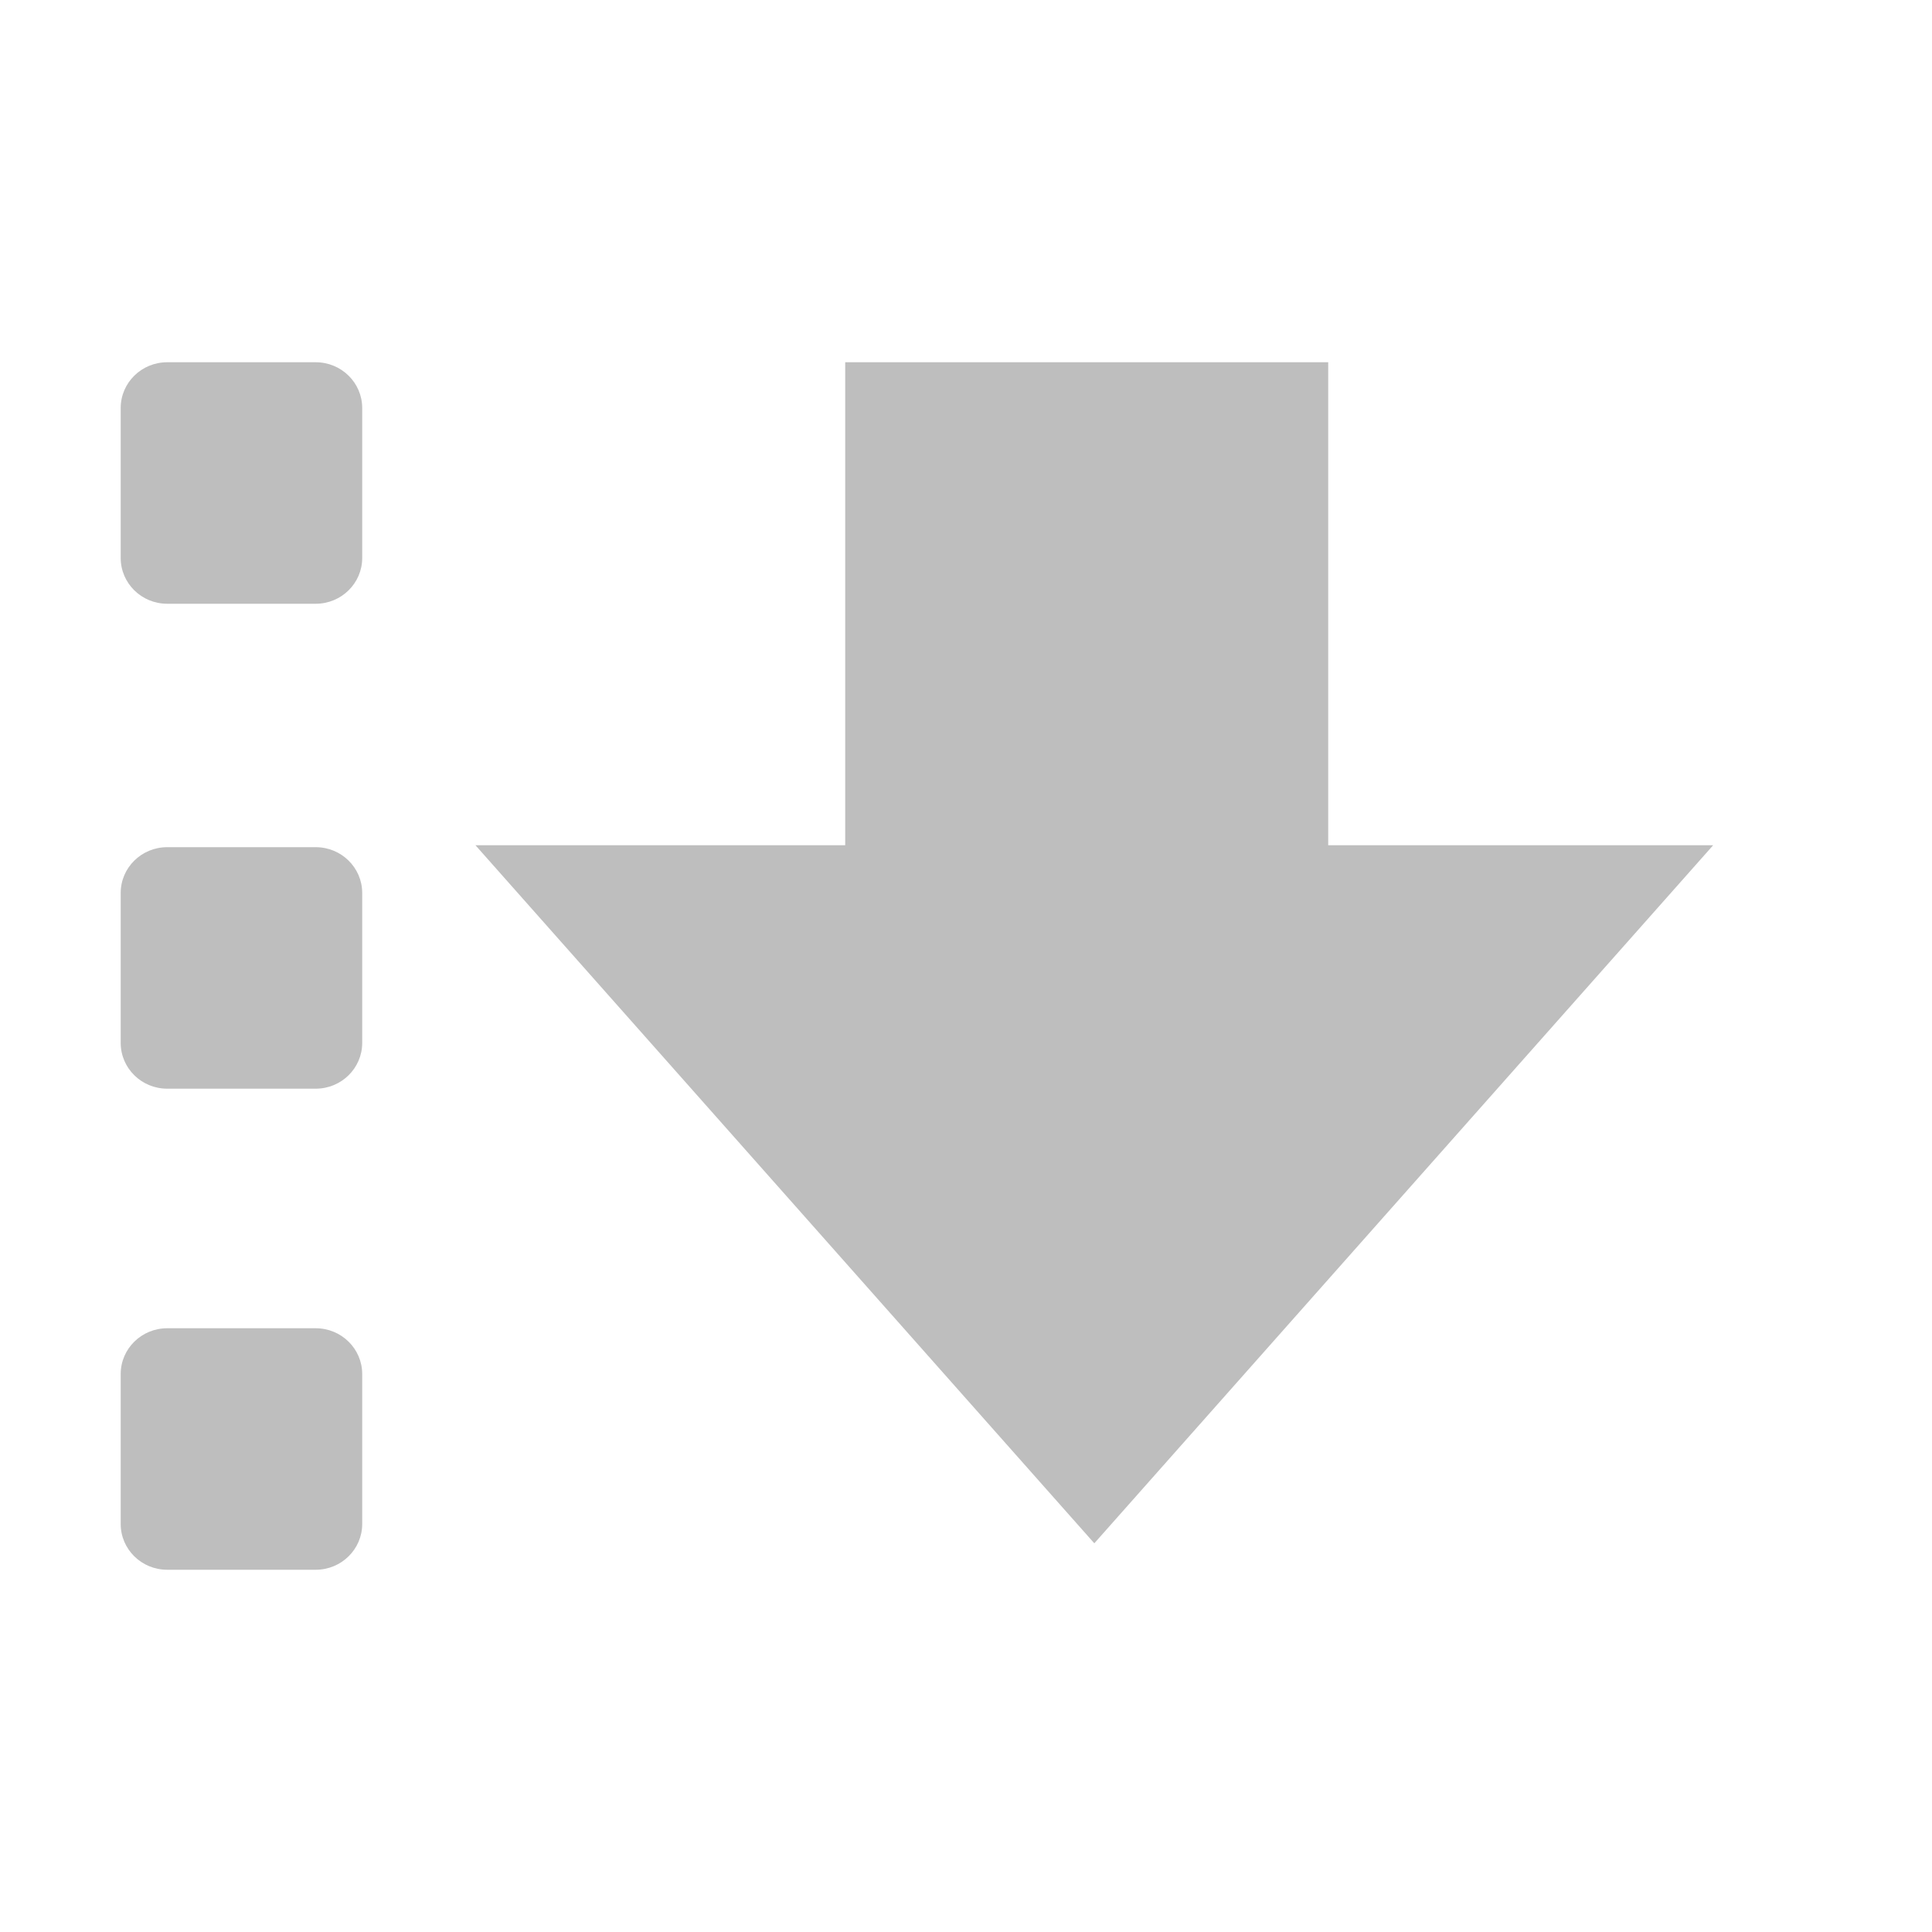
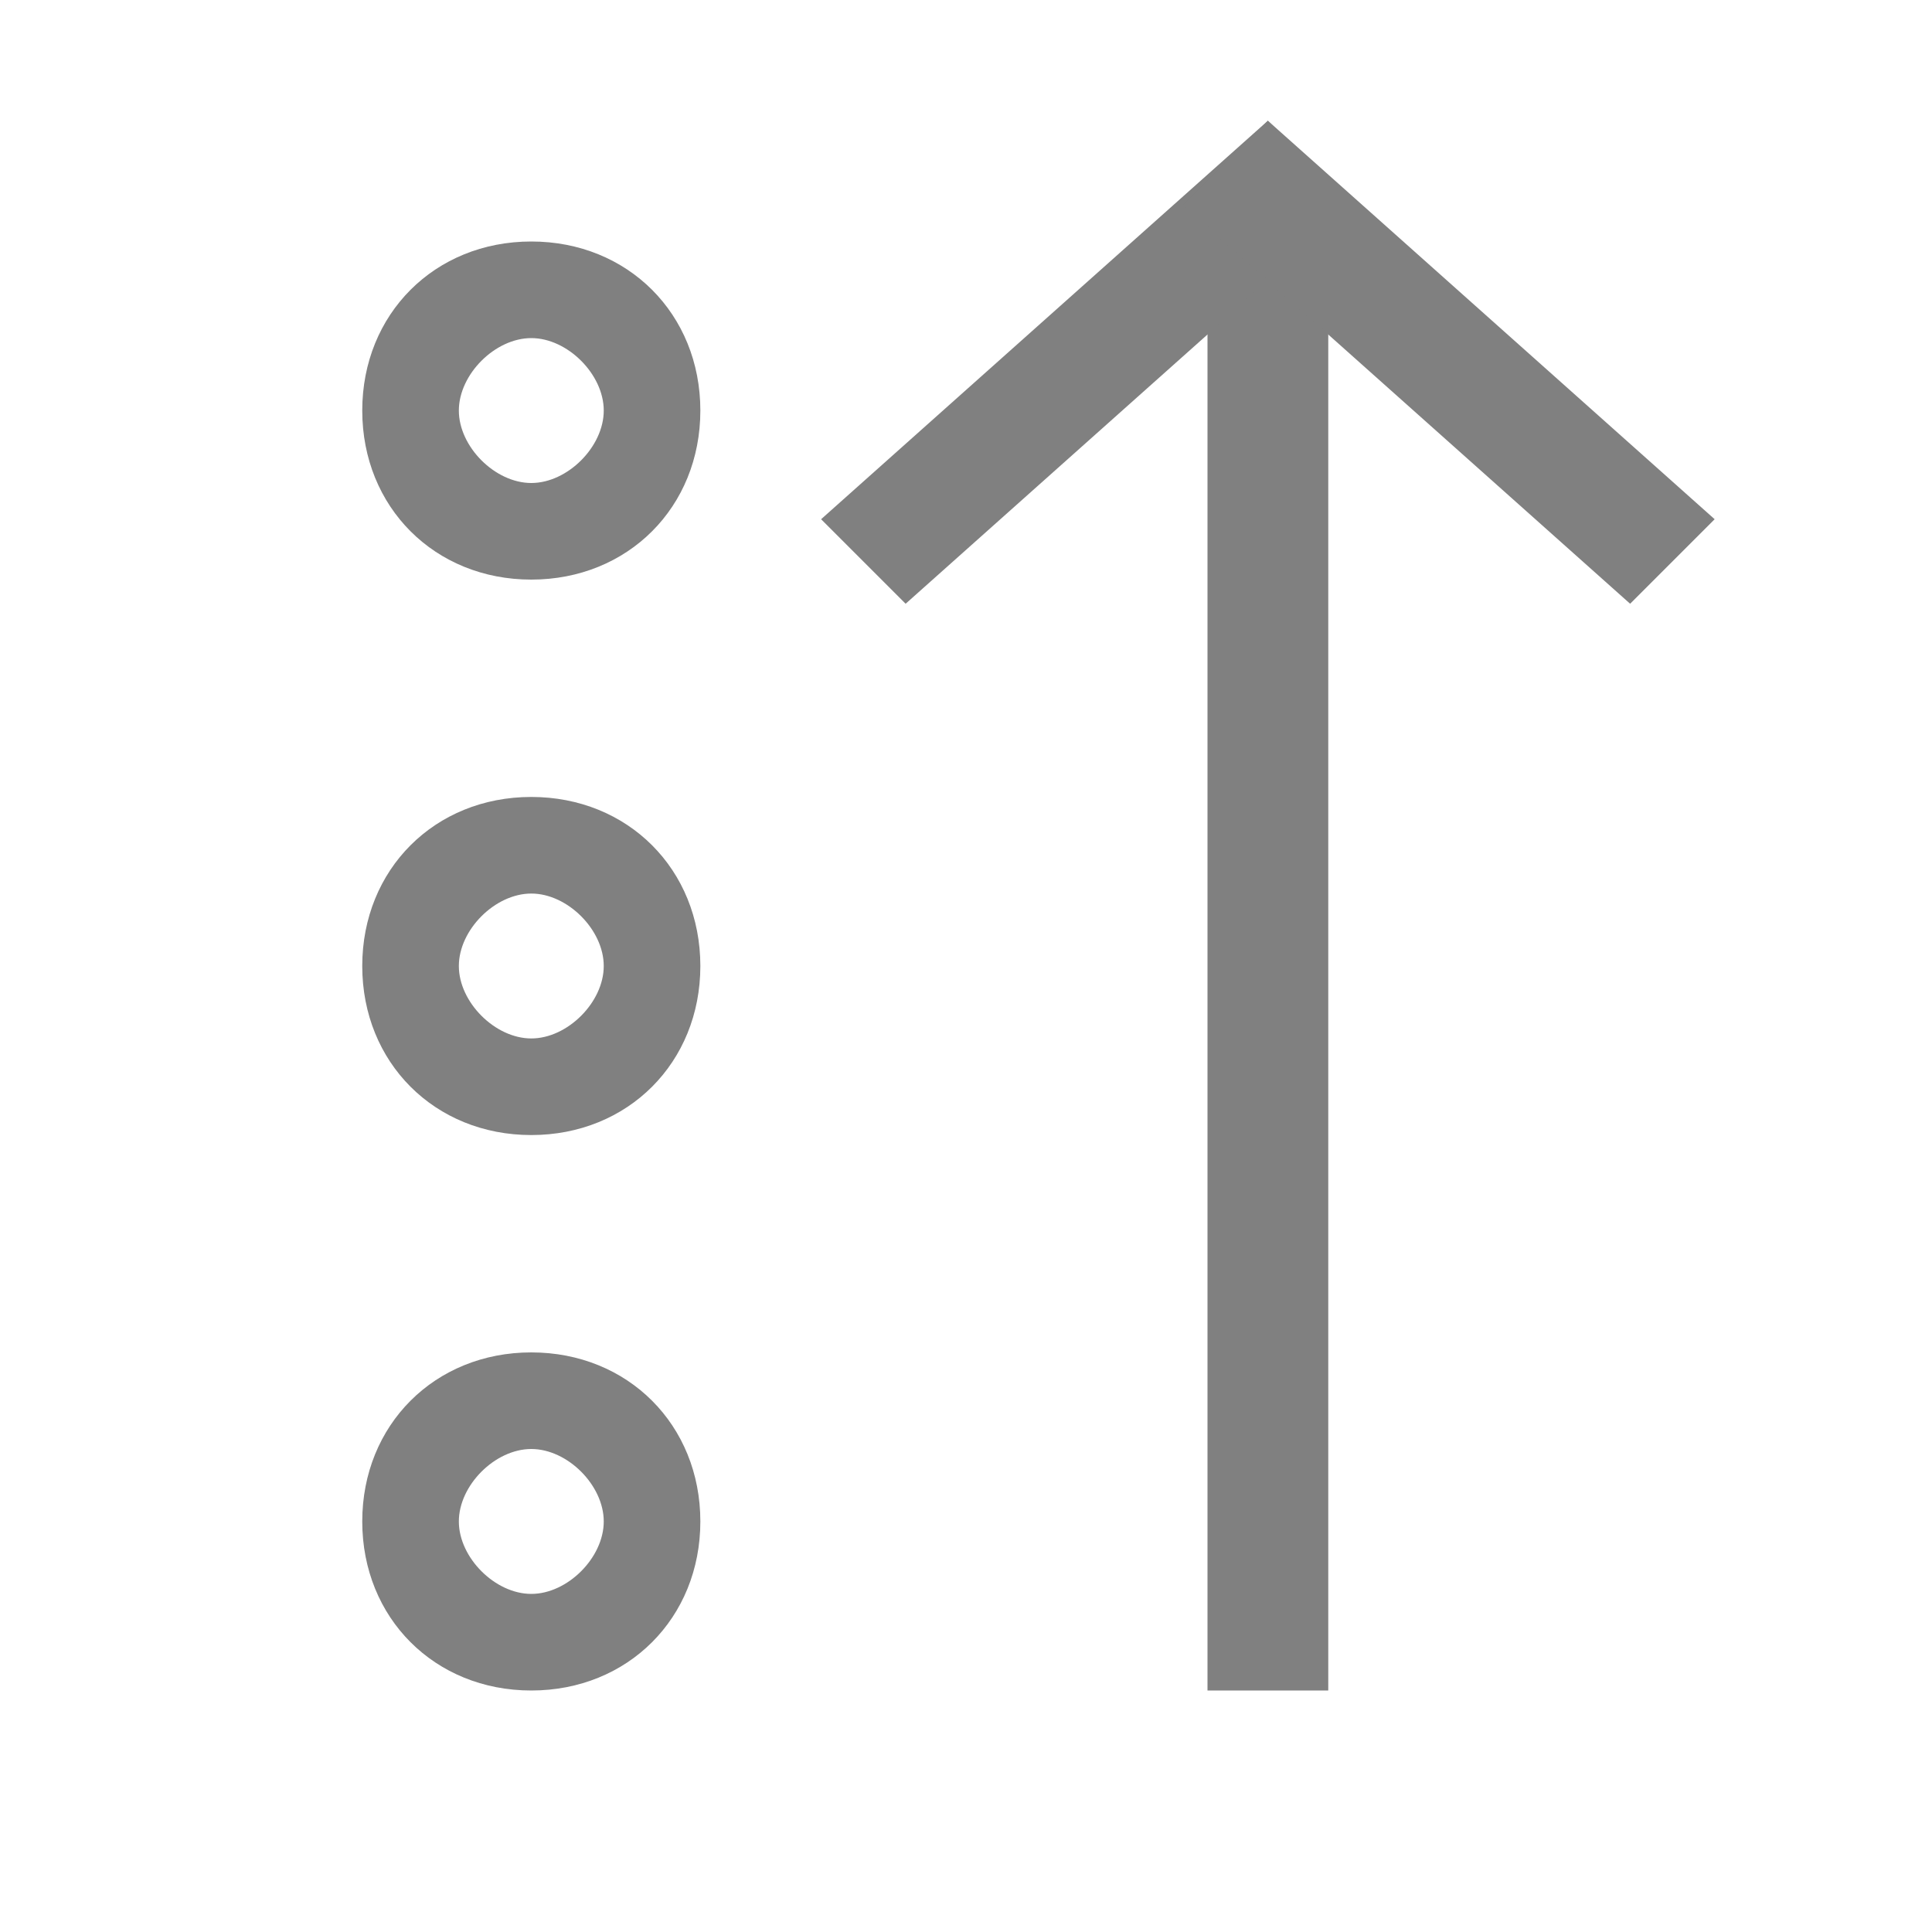
- <svg xmlns="http://www.w3.org/2000/svg" height="16" id="svg7384" version="1.1" width="16">
-   <defs id="defs7386" />
-   <g id="layer9" style="display:inline" transform="translate(-201.0004,-867)" />
-   <g id="layer10" style="display:inline" transform="translate(-201.0004,-867)" />
-   <g id="layer11" transform="translate(-201.0004,-867)" />
-   <g id="layer13" style="display:inline" transform="translate(-201.0004,-867)" />
-   <g id="layer14" transform="translate(-201.0004,-867)" />
-   <g id="layer15" style="display:inline" transform="translate(-201.0004,-867)" />
-   <g id="g71291" style="display:inline" transform="translate(-201.0004,-867)" />
-   <g id="g4953" style="display:inline" transform="translate(-201.0004,-867)" />
-   <g id="layer12" style="display:inline" transform="translate(-201.0004,-867)">
-     <rect height="2" id="rect20747" rx="0.385" ry="0.379" style="color:#000000;fill:#bebebe;fill-opacity:1;fill-rule:nonzero;stroke:none;stroke-width:1;marker:none;visibility:visible;display:inline;overflow:visible;enable-background:new" width="2" x="202" y="870" />
-     <rect height="2" id="rect20749" rx="0.385" ry="0.379" style="color:#000000;fill:#bebebe;fill-opacity:1;fill-rule:nonzero;stroke:none;stroke-width:1;marker:none;visibility:visible;display:inline;overflow:visible;enable-background:new" width="2" x="202" y="874.016" />
-     <rect height="2" id="rect20751" rx="0.385" ry="0.379" style="color:#000000;fill:#bebebe;fill-opacity:1;fill-rule:nonzero;stroke:none;stroke-width:1;marker:none;visibility:visible;display:inline;overflow:visible;enable-background:new" width="2" x="202" y="878" />
-     <path d="m 208,870 0,4 -3.062,0 5.125,5.781 5.125,-5.781 -3.188,0 0,-4 z" id="rect20753" style="color:#000000;fill:#bebebe;fill-opacity:1;stroke:none;stroke-width:2;marker:none;visibility:visible;display:inline;overflow:visible;enable-background:new" />
-   </g>
+ <svg xmlns="http://www.w3.org/2000/svg" version="1.1" id="gtk-sort-descending" x="0px" y="0px" viewBox="0 0 16 16" style="enable-background:new 0 0 16 16;" xml:space="preserve">
+   <style type="text/css">
+ 	.st0{fill:#808080;}
+ </style>
+   <rect x="10" y="2" class="st0" width="1" height="12" />
+   <polygon class="st0" points="7.5,5 6.8,4.3 10.5,1 11.2,1.7 " />
+   <polygon class="st0" points="13.5,5 14.2,4.3 10.5,1 9.8,1.7 " />
+   <path class="st0" d="M4.4,4.8C3.6,4.8,3,4.2,3,3.4S3.6,2,4.4,2s1.4,0.6,1.4,1.4S5.2,4.8,4.4,4.8L4.4,4.8z M4.4,2.8  c-0.3,0-0.6,0.3-0.6,0.6S4.1,4,4.4,4S5,3.7,5,3.4l0,0C5,3.1,4.7,2.8,4.4,2.8L4.4,2.8z" />
+   <path class="st0" d="M4.4,9.4C3.6,9.4,3,8.8,3,8s0.6-1.4,1.4-1.4S5.8,7.2,5.8,8l0,0C5.8,8.8,5.2,9.4,4.4,9.4z M4.4,7.4  C4.1,7.4,3.8,7.7,3.8,8s0.3,0.6,0.6,0.6S5,8.3,5,8S4.7,7.4,4.4,7.4z" />
+   <path class="st0" d="M4.4,14C3.6,14,3,13.4,3,12.6c0-0.8,0.6-1.4,1.4-1.4s1.4,0.6,1.4,1.4l0,0C5.8,13.4,5.2,14,4.4,14z M4.4,12  c-0.3,0-0.6,0.3-0.6,0.6s0.3,0.6,0.6,0.6S5,12.9,5,12.6C5,12.3,4.7,12,4.4,12L4.4,12z" />
</svg>
